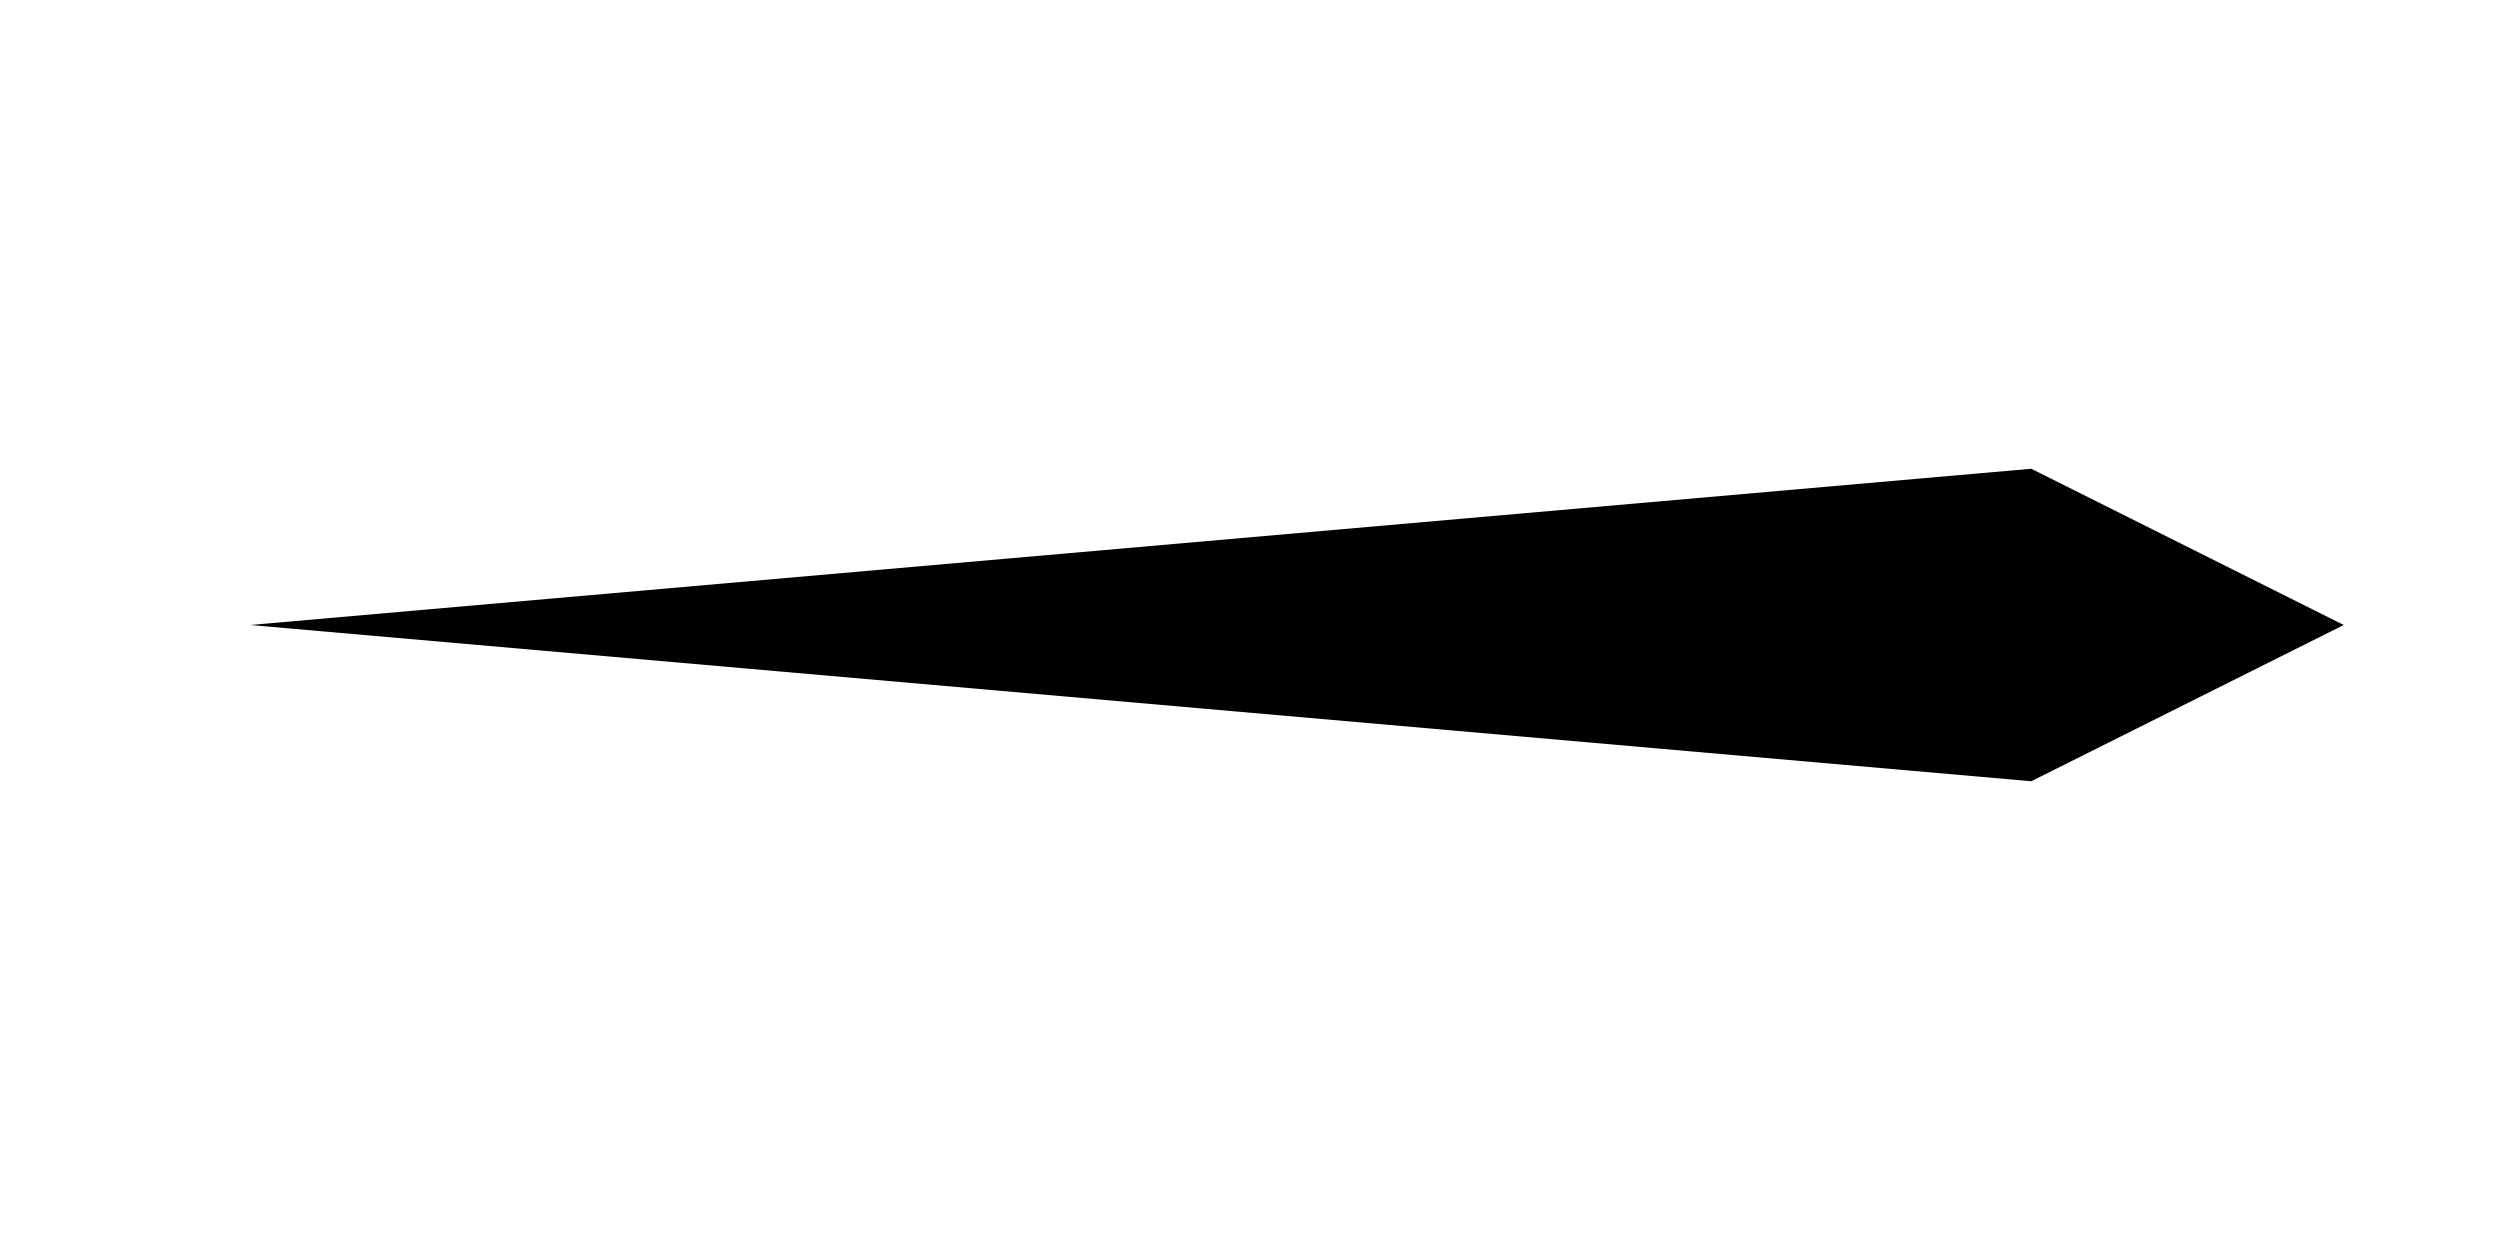
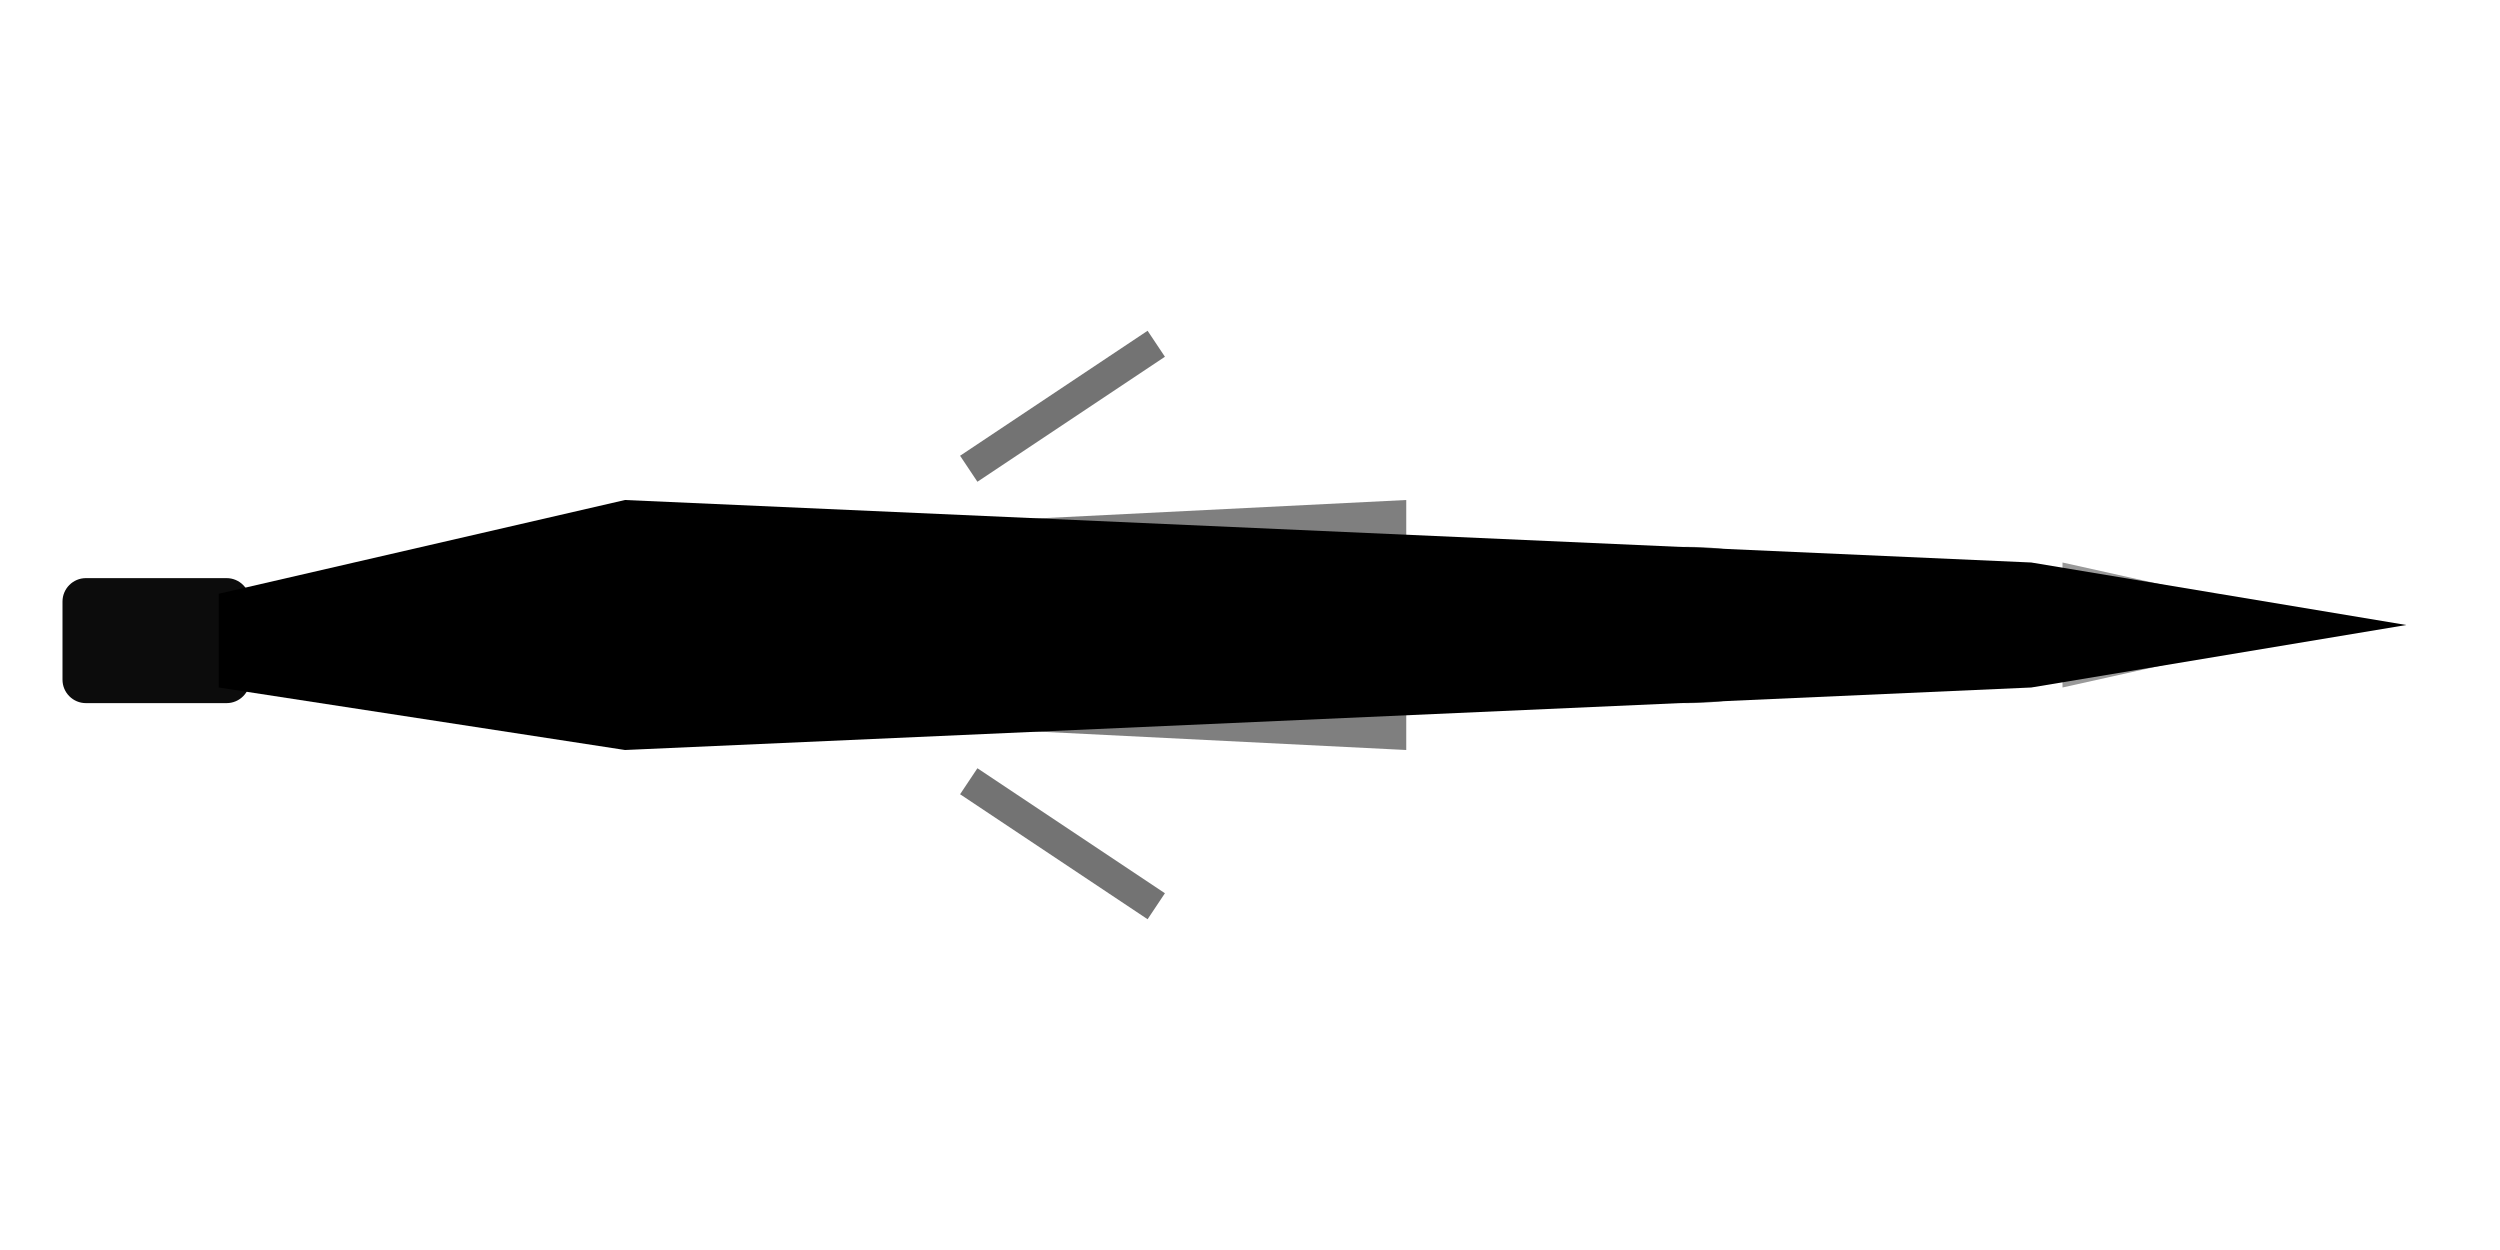
- <svg xmlns="http://www.w3.org/2000/svg" viewBox="0 0 160 80" fill="none" aria-hidden="true">
-   <path fill="currentColor" d="M16 40 L130 30 L150 40 L130 50 Z" />
-   <path fill="currentColor" opacity=".45" d="M50 40 L90 34 L90 46 Z" />
+ <svg xmlns="http://www.w3.org/2000/svg" class="hull-svg" viewBox="0 0 160 80" fill="none" aria-hidden="true">
+   <path fill="currentColor" d="M14 38 L14 44 L40 48 L130 44 L154 40 L130 36 L40 32 Z" />
+   <rect x="4" y="37" width="12" height="8" rx="1.5" fill="currentColor" opacity=".95" />
+   <path fill="currentColor" opacity=".5" d="M50 34 L90 32 L90 48 L50 46 Z" />
+   <ellipse cx="108" cy="40" rx="10" ry="5" fill="currentColor" opacity=".65" />
+   <path fill="currentColor" opacity=".4" d="M132 36 L150 40 L132 44 Z" />
+   <path stroke="currentColor" stroke-width="2" opacity=".55" d="M62 30 L74 22 M62 50 L74 58" />
+   <rect x="70" y="36" width="18" height="8" rx="1" fill="currentColor" opacity=".35" />
</svg>
